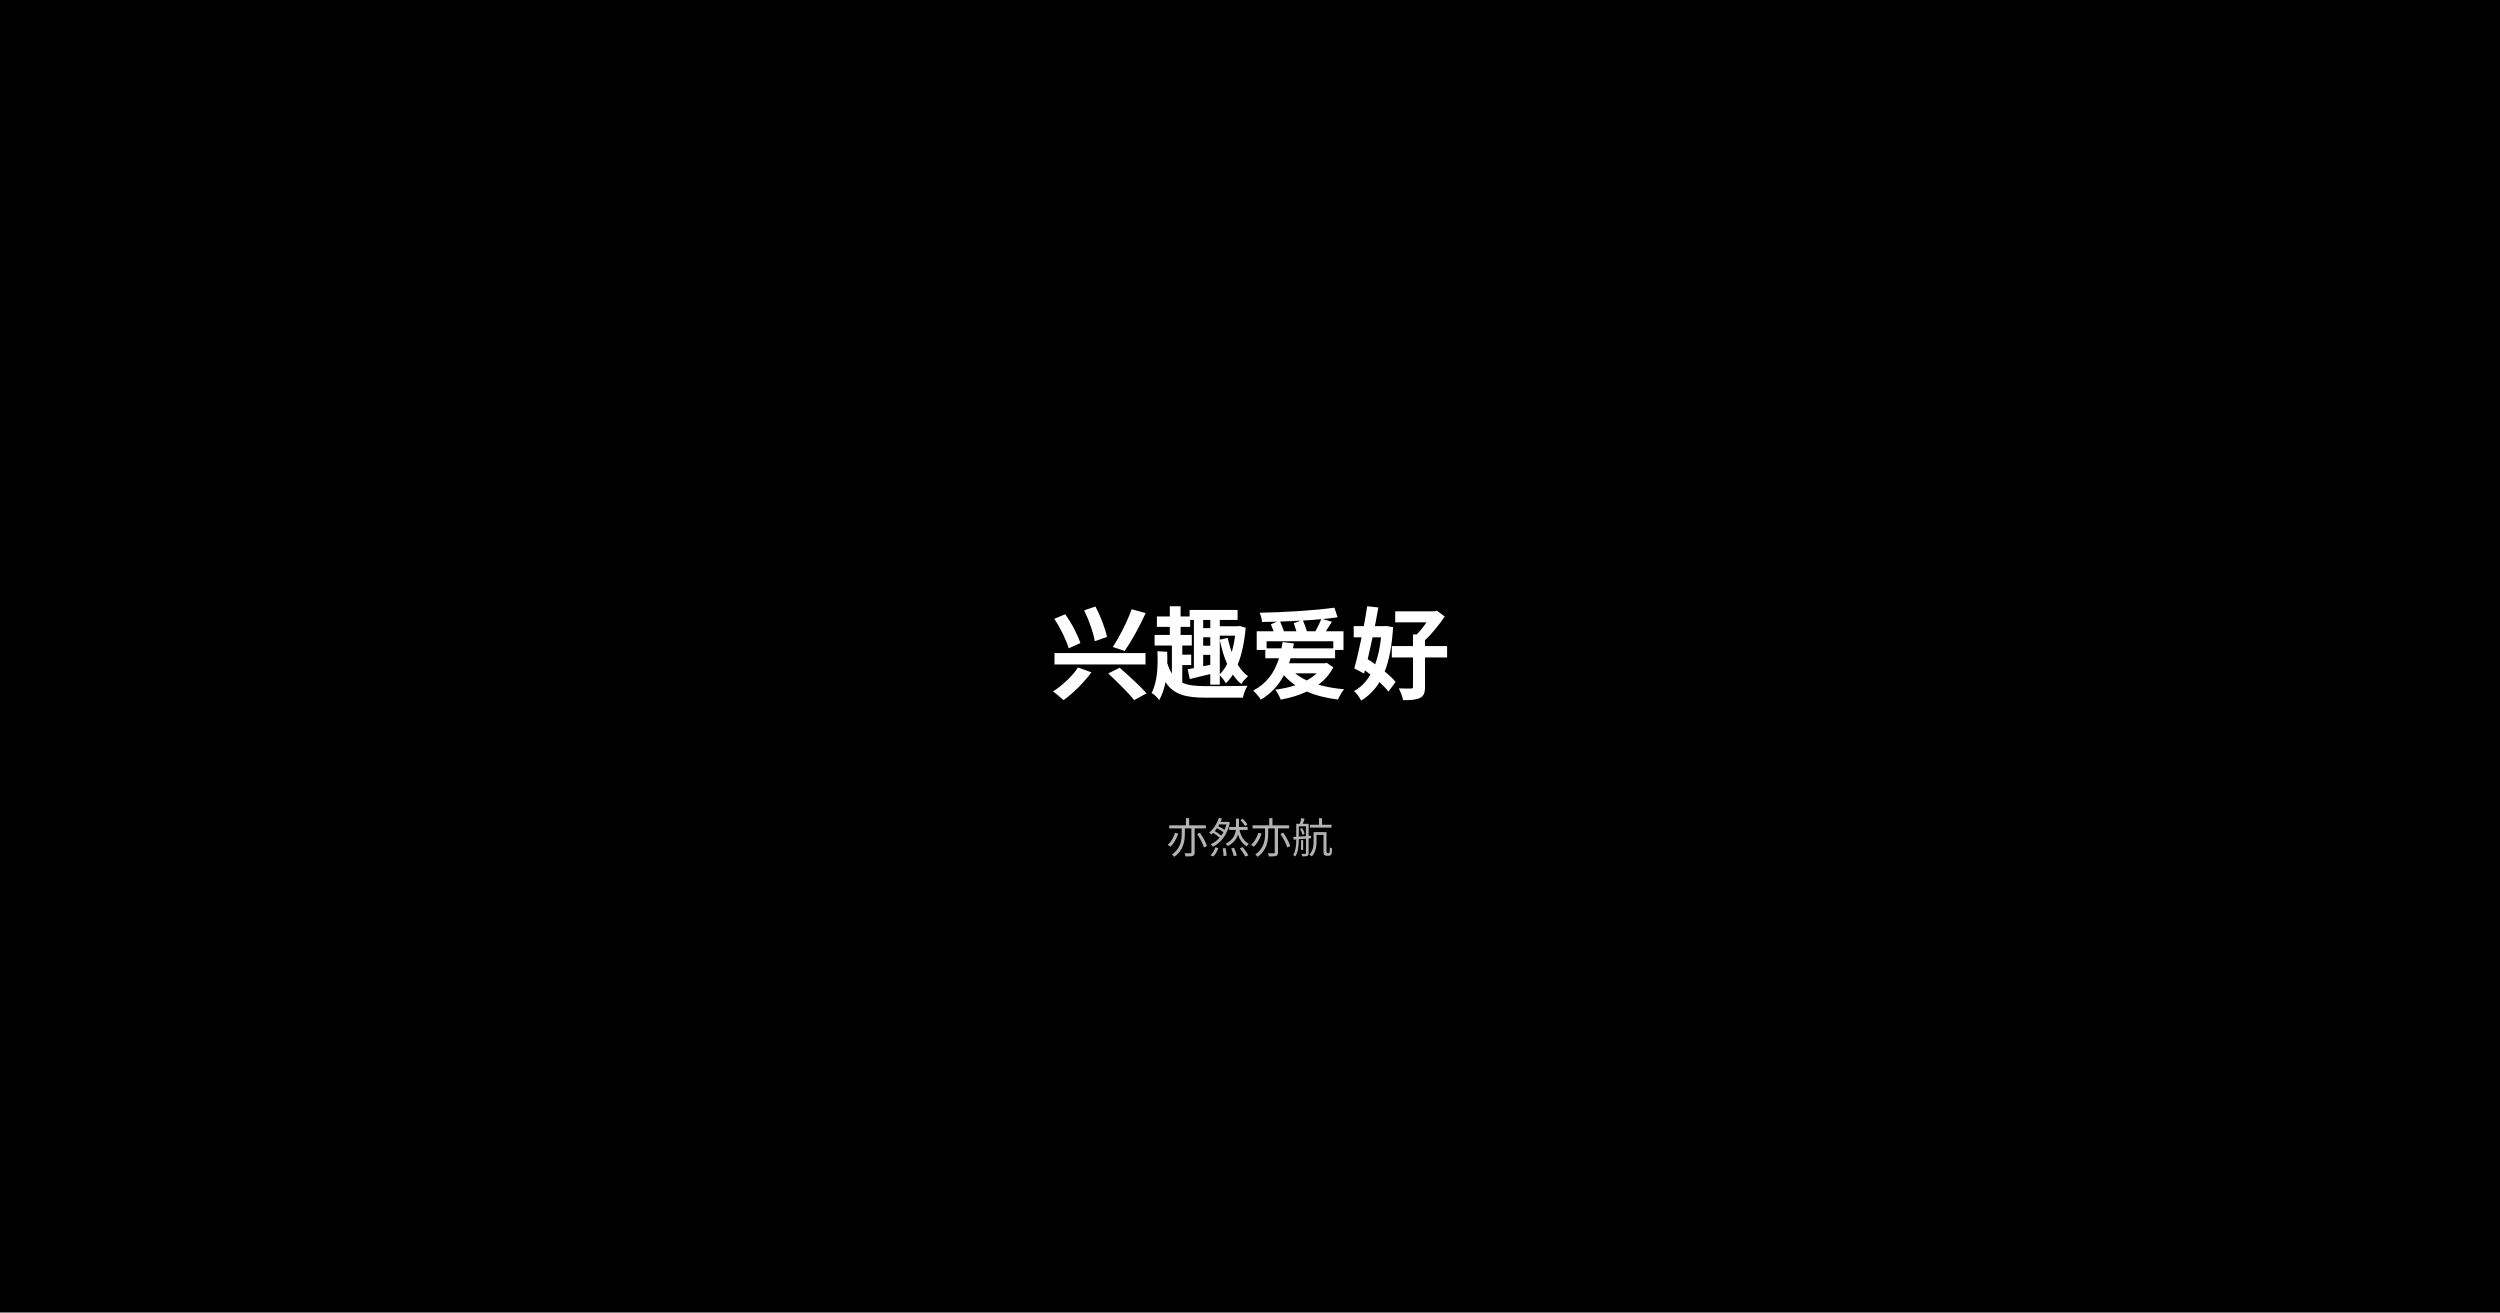
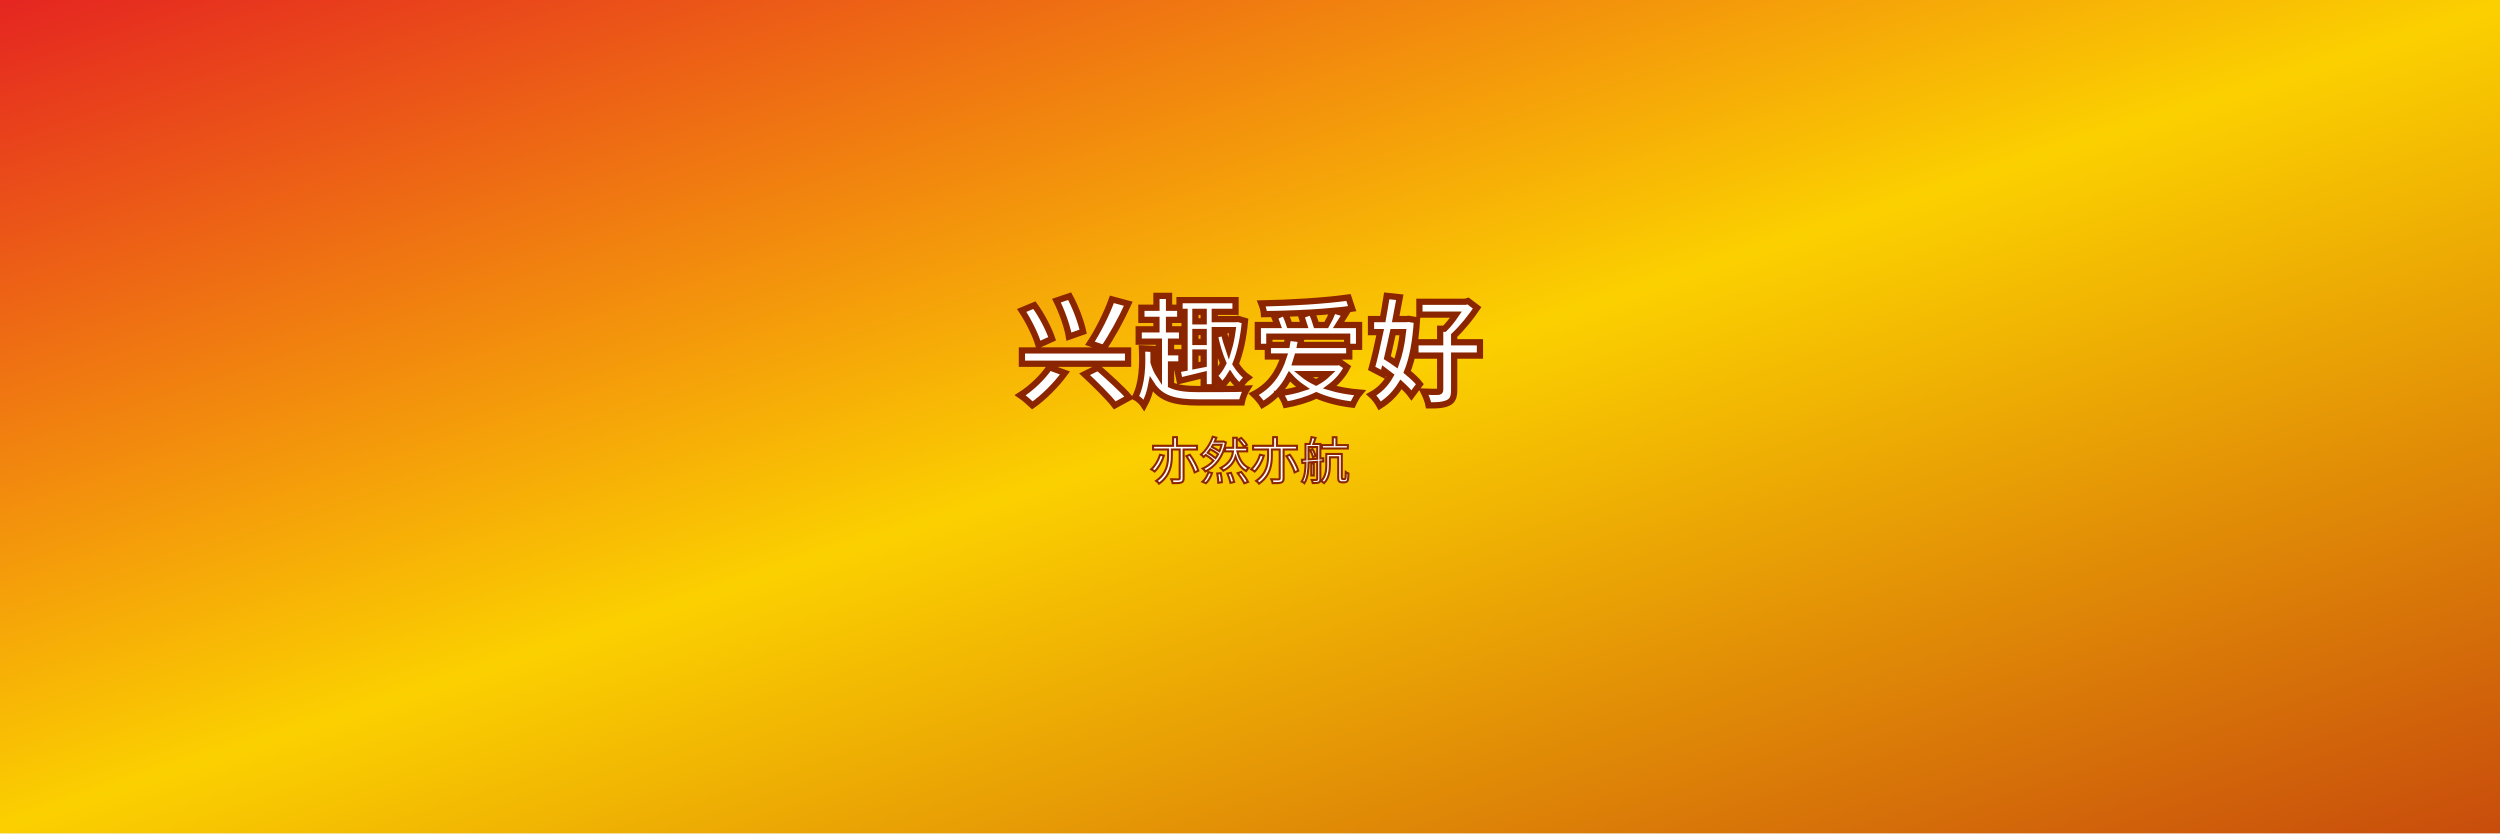
- <svg xmlns="http://www.w3.org/2000/svg" width="1200" height="630">
+ <svg xmlns="http://www.w3.org/2000/svg" width="1200" height="400" viewBox="0 0 1200 400">
  <defs>
    <linearGradient id="g" x1="0%" y1="0%" x2="100%" y2="100%">
-       <stop offset="0%" style="stop-color:/" />
-       <stop offset="100%" style="stop-color:/" />
+       <stop offset="0%" style="stop-color:#E52521" />
+       <stop offset="50%" style="stop-color:#FBD000" />
+       <stop offset="100%" style="stop-color:#C84C0C" />
    </linearGradient>
  </defs>
-   <rect width="1200" height="630" fill="url(#g)" />
-   <text x="50%" y="50%" font-family="Arial, sans-serif" font-size="48" fill="white" text-anchor="middle" dominant-baseline="middle" font-weight="bold">兴趣爱好</text>
-   <text x="50%" y="65%" font-family="Arial, sans-serif" font-size="20" fill="rgba(255,255,255,0.7)" text-anchor="middle">亦然亦航</text>
+   <rect width="1200" height="400" fill="url(#g)" />
+   <text x="600" y="170" font-family="'ZCOOL KuaiLe', 'Arial', sans-serif" font-size="56" fill="white" text-anchor="middle" dominant-baseline="middle" font-weight="bold" stroke="#8B2500" stroke-width="3">兴趣爱好</text>
+   <text x="600" y="230" font-family="'ZCOOL KuaiLe', 'Arial', sans-serif" font-size="24" fill="white" text-anchor="middle" stroke="#8B2500" stroke-width="1">亦然亦航</text>
</svg>
